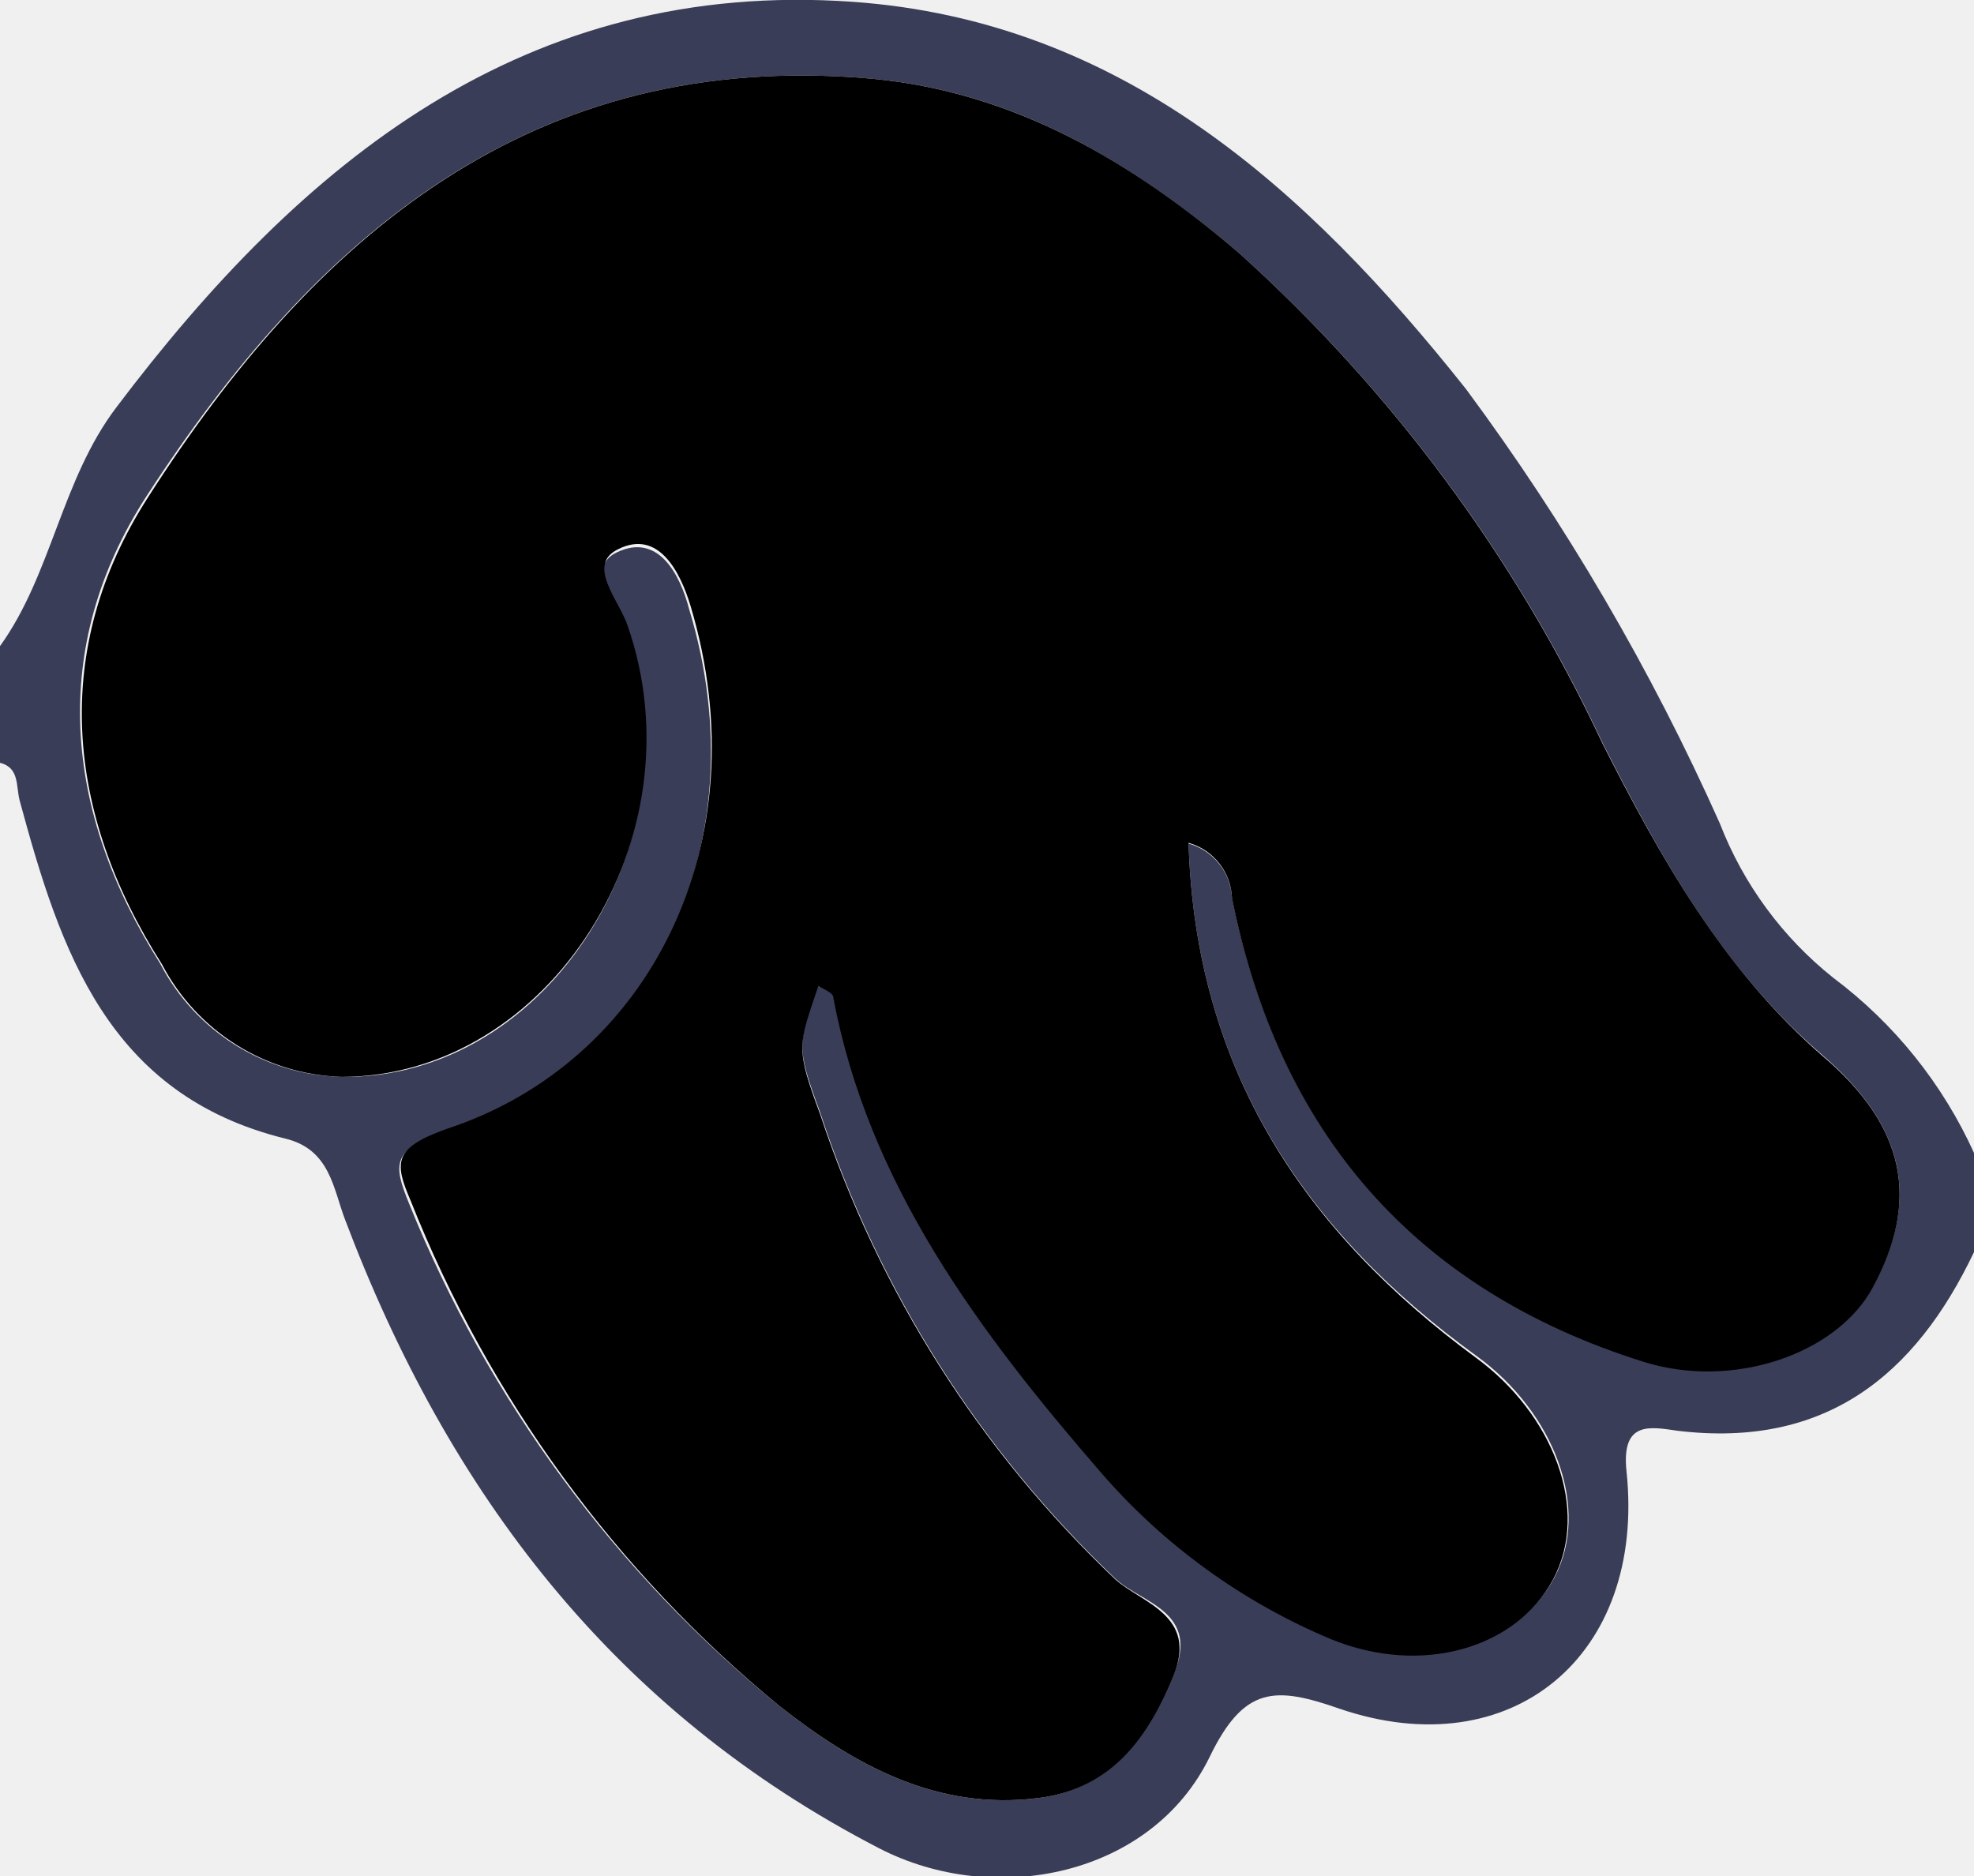
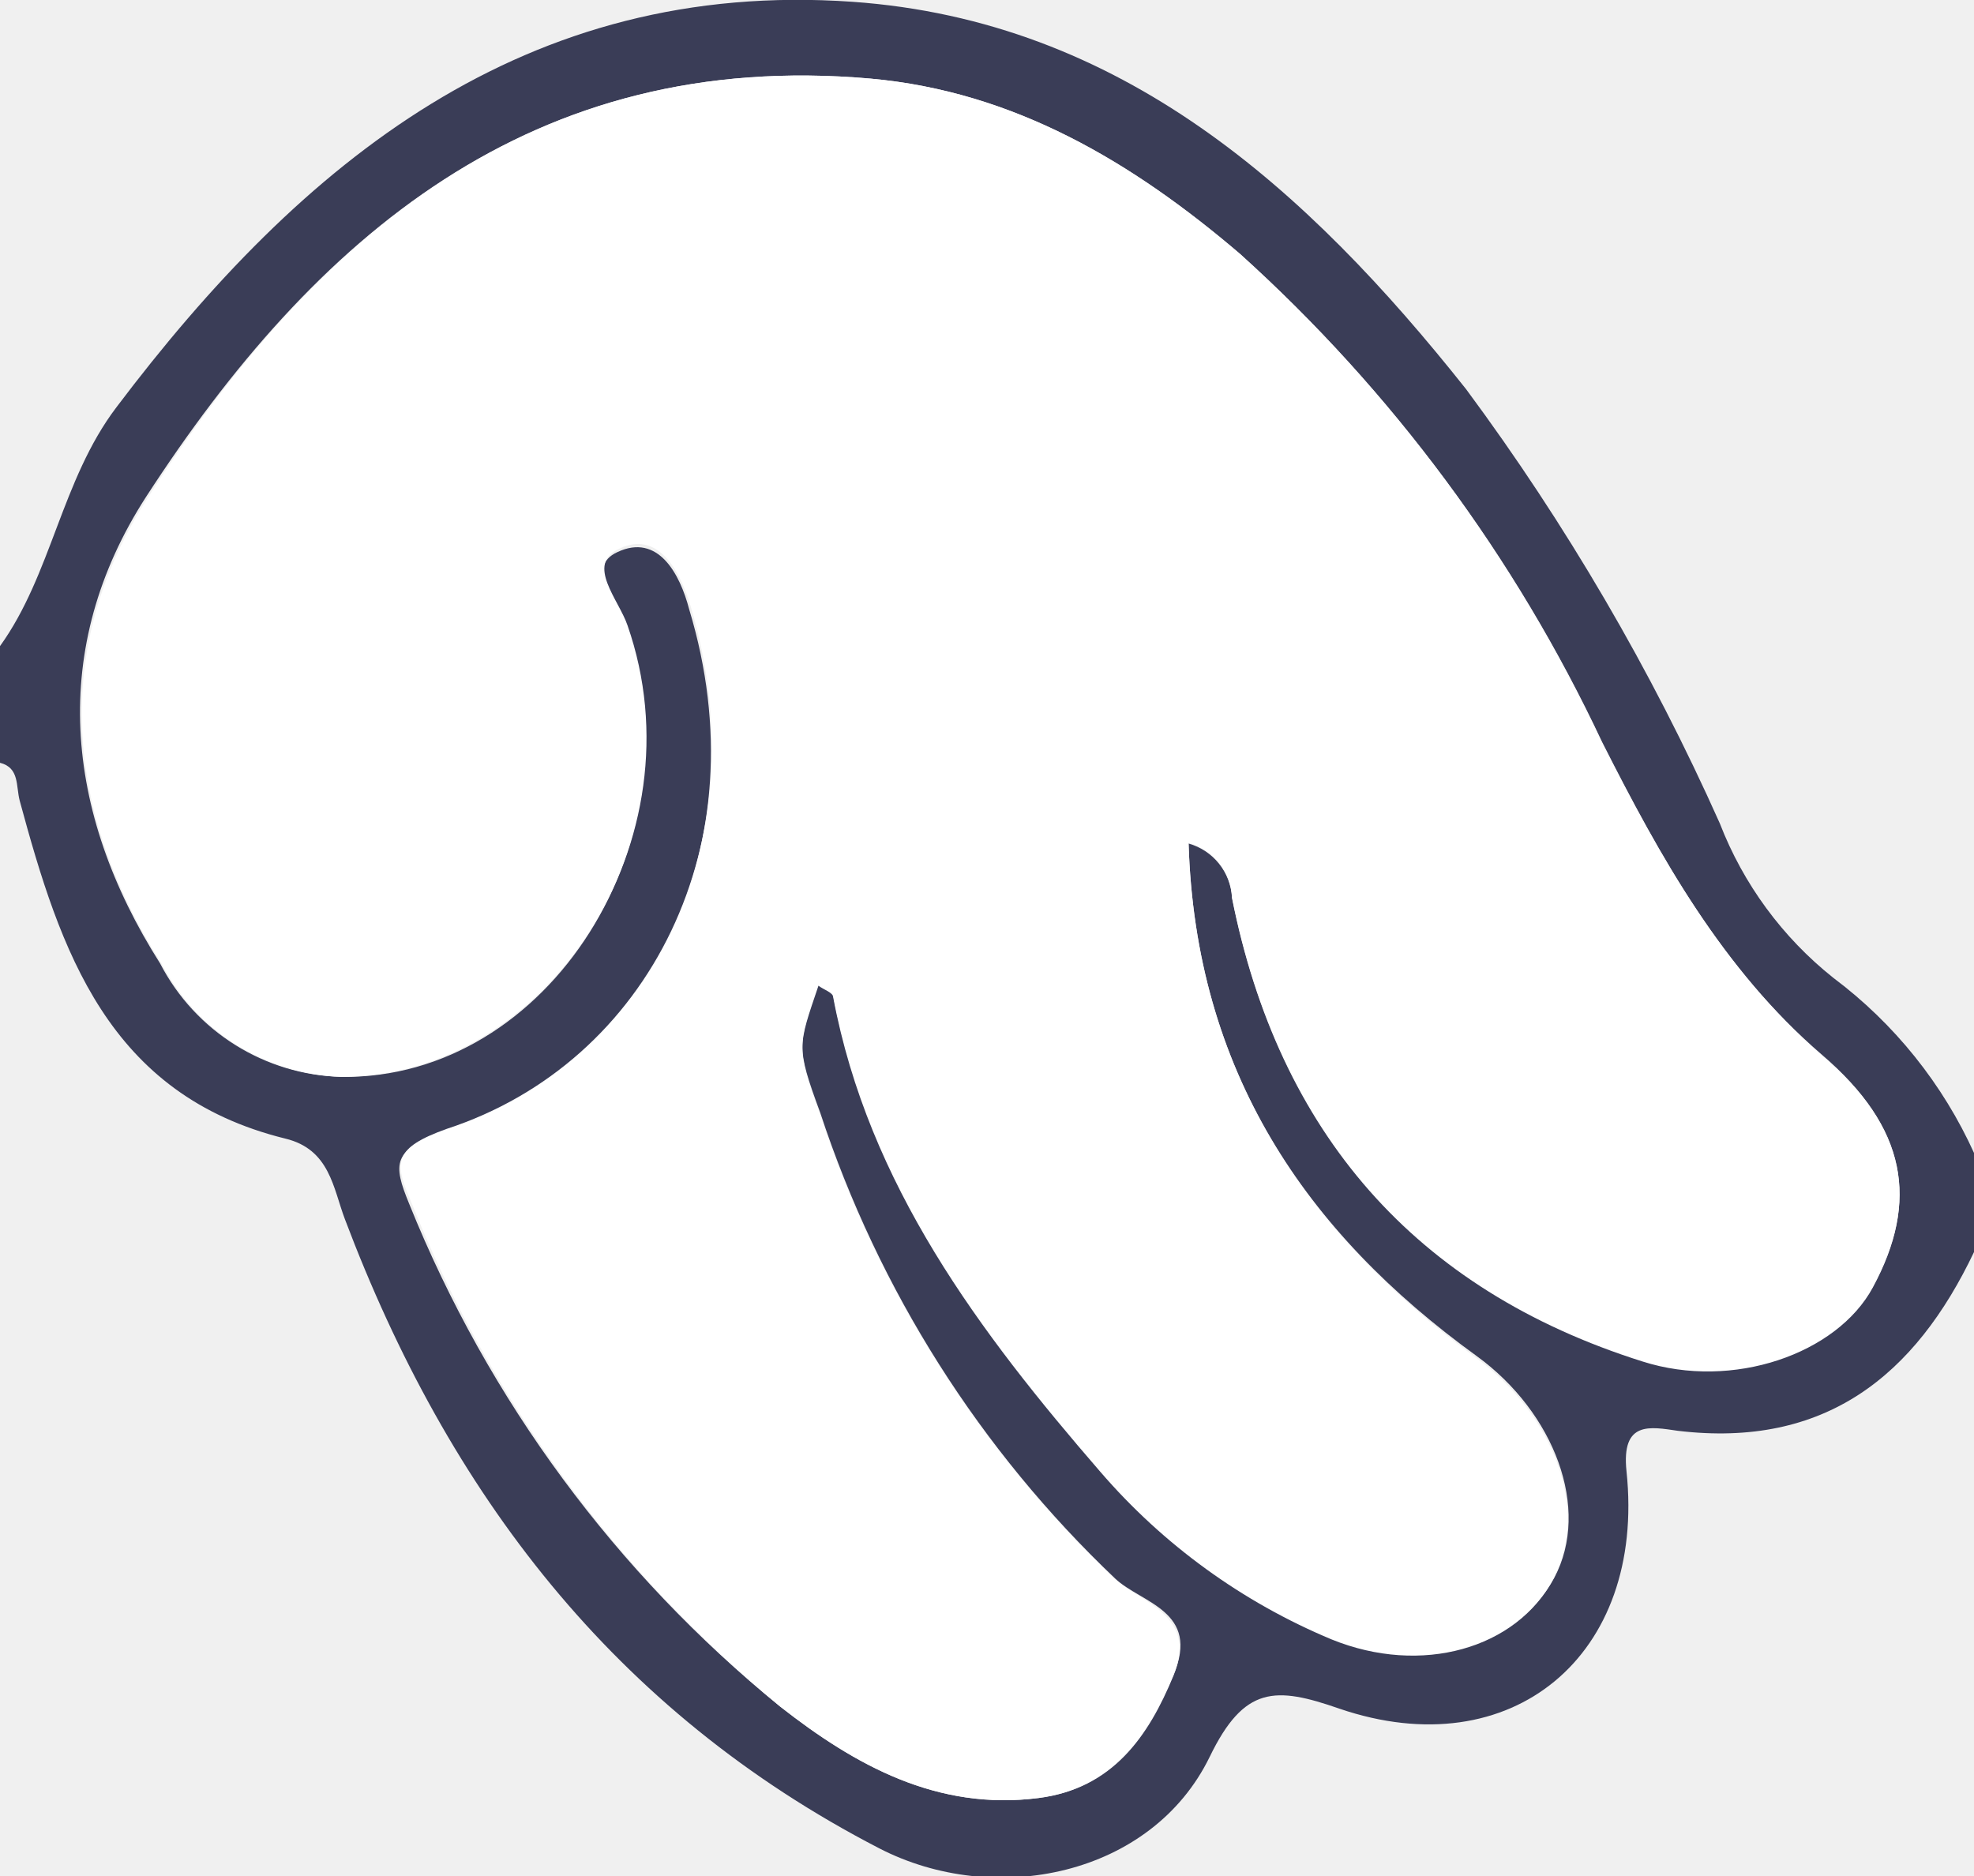
<svg xmlns="http://www.w3.org/2000/svg" viewBox="0 0 54.99 52.26">
+   <style>
+         g {fill: #fff}
+     </style>
  <g>
    <path d="M0,18c1.44-2,1.71-4.63,3.24-6.65C8.41,4.5,14.63-.59,23.75.05c7.49.53,12.66,5.21,17.09,10.79a64.46,64.46,0,0,1,7.07,12.1,10.2,10.2,0,0,0,3.16,4.3A12.61,12.61,0,0,1,55,32.14v2.72c-1.65,3.48-4.17,5.49-8.26,5-.77-.11-1.58-.29-1.43,1.13.54,5.13-3.2,8.25-8,6.61-1.78-.62-2.65-.64-3.61,1.34-1.62,3.33-6,4.21-9.21,2.55-7.39-3.82-12-9.9-14.88-17.52-.33-.87-.42-1.95-1.66-2.25C3,30.5,1.68,26.48.55,22.31c-.11-.41,0-.92-.55-1.06Zm33.11,5.5A1.66,1.66,0,0,1,34.32,25c1.3,6.52,5.09,10.88,11.44,12.91,2.51.8,5.41-.21,6.41-2.06,1.3-2.4.95-4.44-1.42-6.47-2.79-2.4-4.5-5.51-6.12-8.71A42.84,42.84,0,0,0,34.54,7.07c-3-2.55-6.27-4.52-10.29-4.88C14.81,1.36,8.75,6.62,4.07,13.84c-2.71,4.2-2.3,8.76.39,13A5.85,5.85,0,0,0,9.51,30c5.77.08,10-6.61,7.93-12.49-.25-.71-1.17-1.7-.24-2.13,1.13-.53,1.74.6,2,1.6,2,6.6-1.14,12.71-6.8,14.56-1.48.48-1.46.88-1,2A34.84,34.84,0,0,0,21.73,47.54c2.09,1.64,4.38,2.91,7.2,2.55,2-.26,3-1.65,3.76-3.43s-.9-2-1.62-2.68A31.46,31.46,0,0,1,22.85,31c-.69-1.87-.62-1.9-.05-3.59.14.11.39.19.41.32,1,5.25,4.08,9.34,7.44,13.22a17.3,17.3,0,0,0,6.47,4.68c2.51,1,5.16.24,6.18-1.68s0-4.6-2.16-6.17C36.37,34.33,33.3,29.83,33.11,23.48Z" style="fill:#3a3d57" />
    <path d="M33.11,23.48c.19,6.35,3.26,10.85,8,14.34,2.15,1.57,3.19,4.23,2.16,6.17s-3.67,2.7-6.18,1.68A17.3,17.3,0,0,1,30.65,41c-3.36-3.88-6.46-8-7.44-13.22,0-.13-.27-.21-.41-.32-.57,1.69-.64,1.72.05,3.59A31.46,31.46,0,0,0,31.07,44c.72.65,2.31,1,1.62,2.68S31,49.83,28.93,50.09c-2.82.36-5.11-.91-7.2-2.55A34.84,34.84,0,0,1,11.44,33.45c-.46-1.07-.48-1.47,1-2,5.66-1.85,8.76-8,6.8-14.56-.3-1-.91-2.13-2-1.6-.93.43,0,1.42.24,2.13C19.55,23.35,15.28,30,9.51,30a5.85,5.85,0,0,1-5-3.14c-2.69-4.22-3.1-8.78-.39-13C8.75,6.62,14.81,1.36,24.25,2.19c4,.36,7.31,2.33,10.29,4.88A42.84,42.84,0,0,1,44.63,20.69C46.25,23.89,48,27,50.75,29.4c2.37,2,2.72,4.07,1.42,6.47-1,1.85-3.9,2.86-6.41,2.06-6.35-2-10.14-6.39-11.44-12.91A1.66,1.66,0,0,0,33.11,23.48Z" class="ears0" />
  </g>
</svg>
